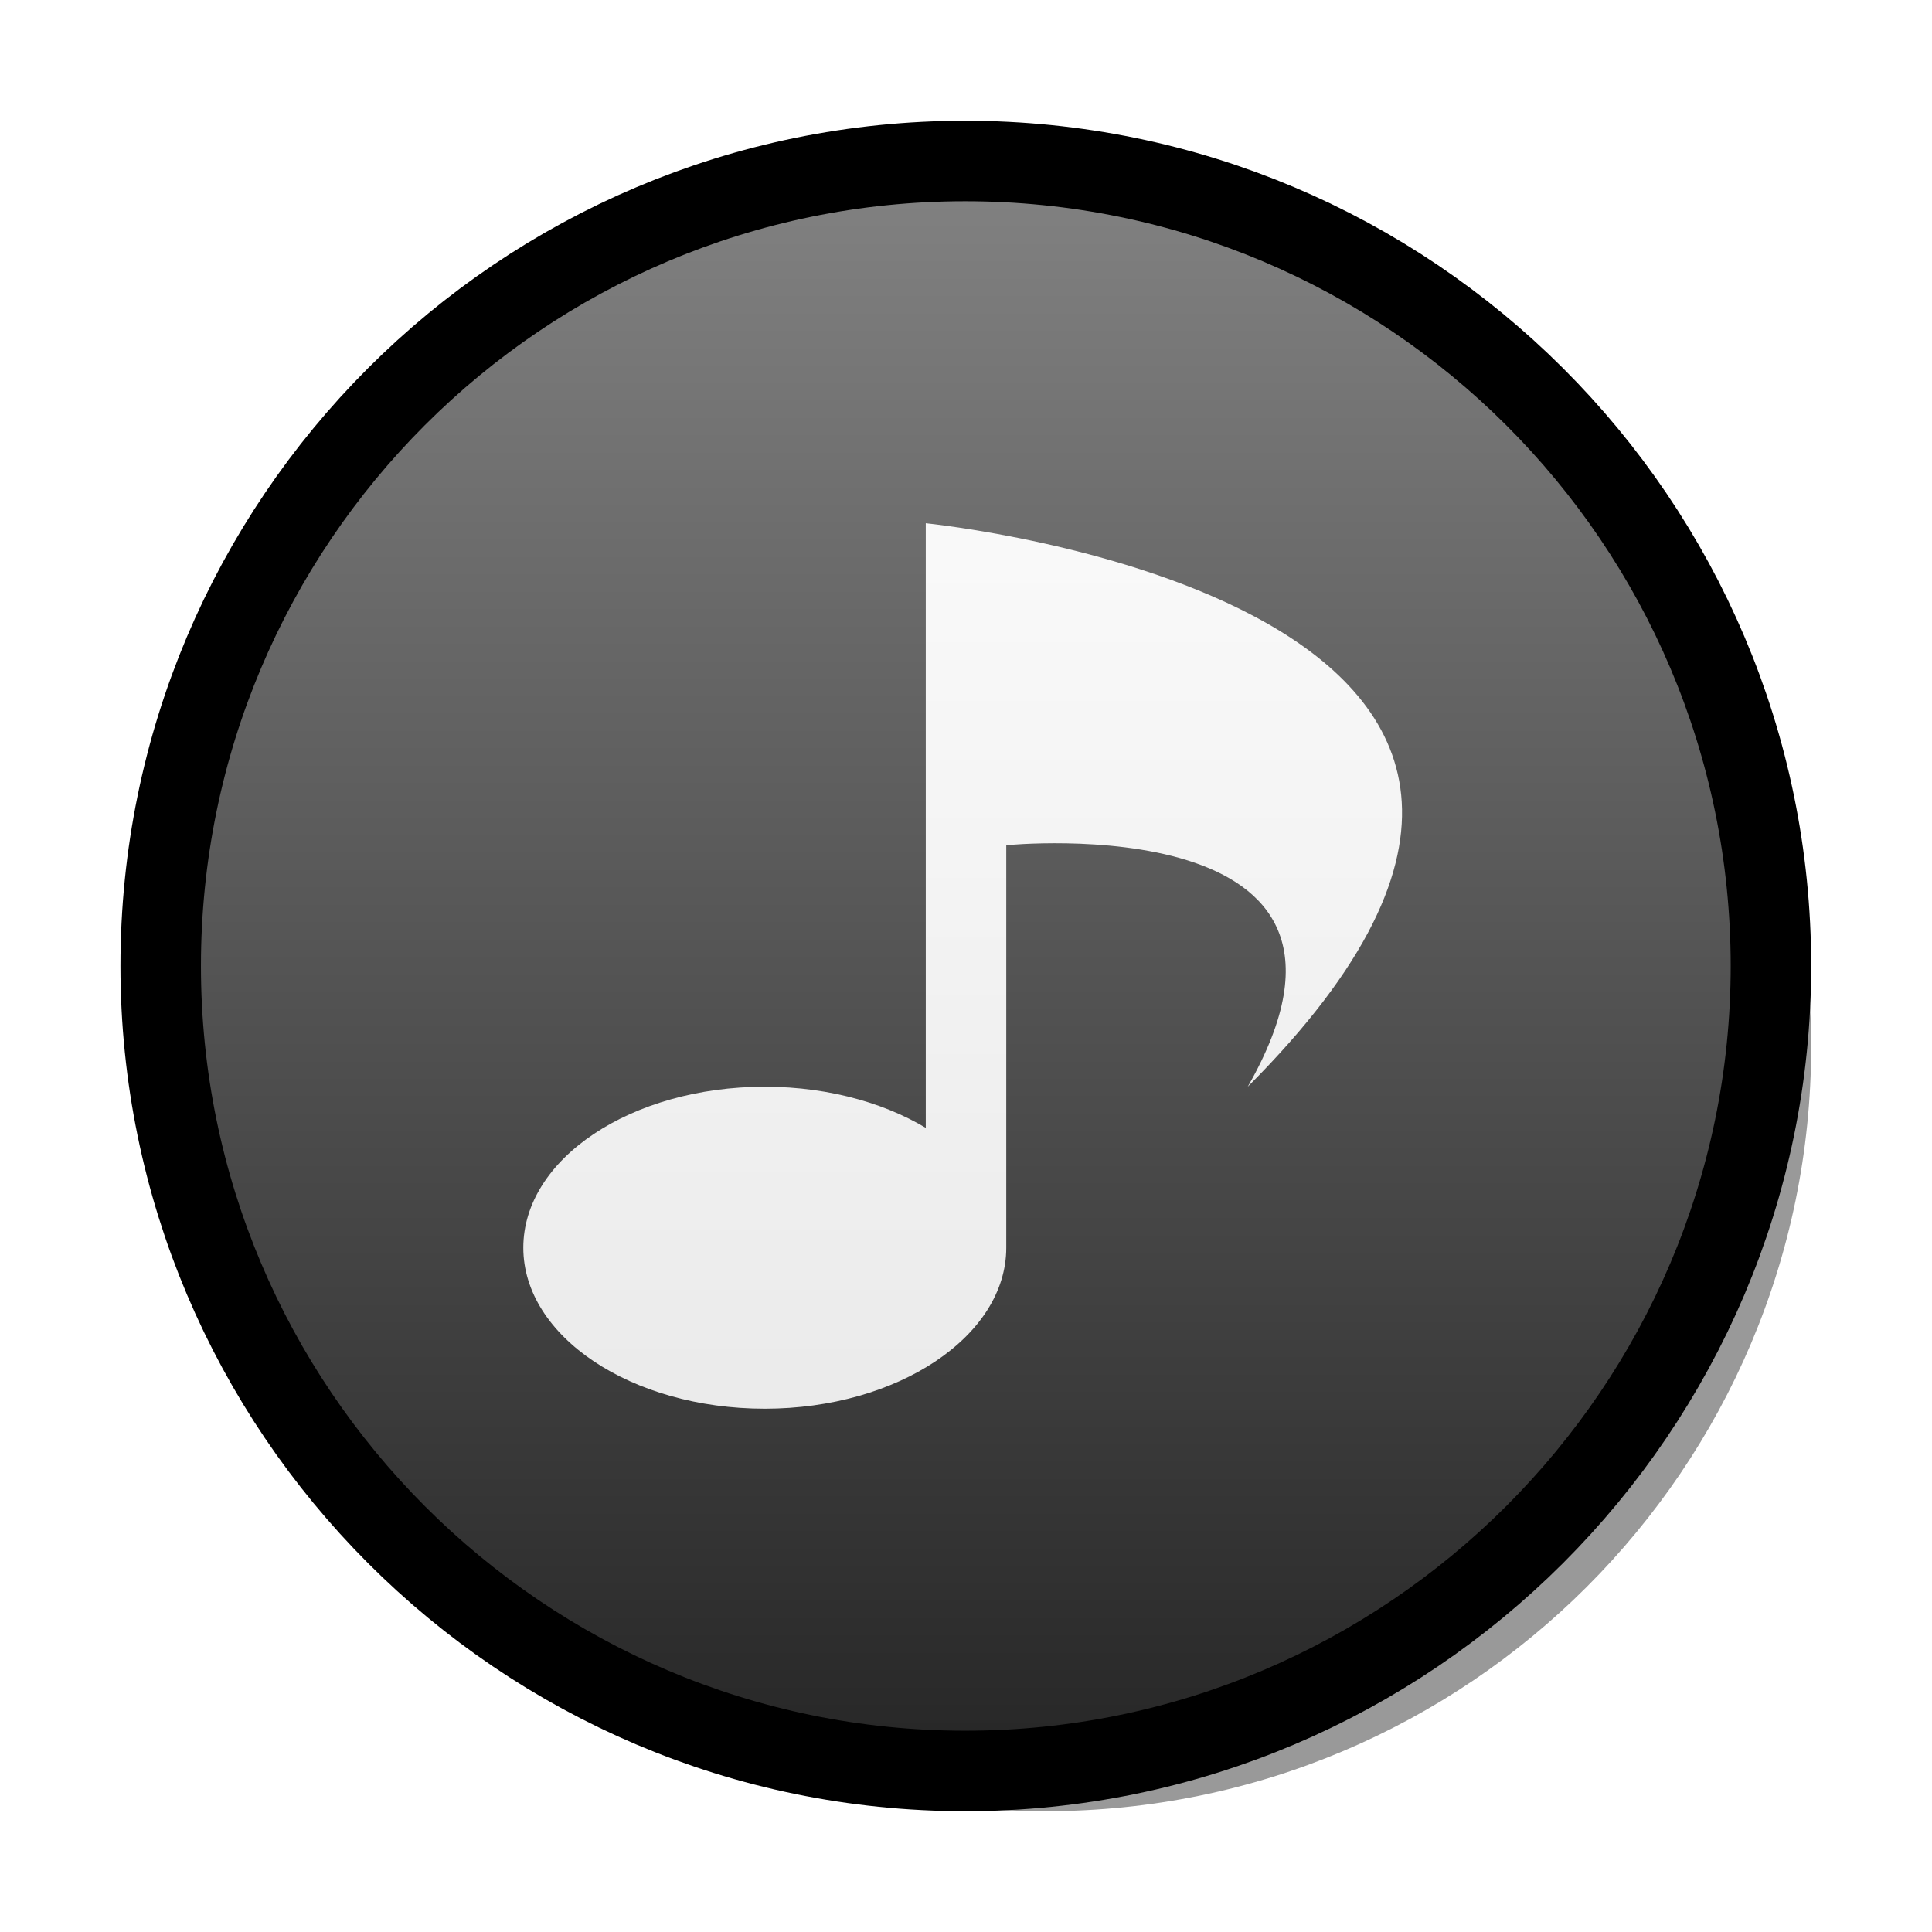
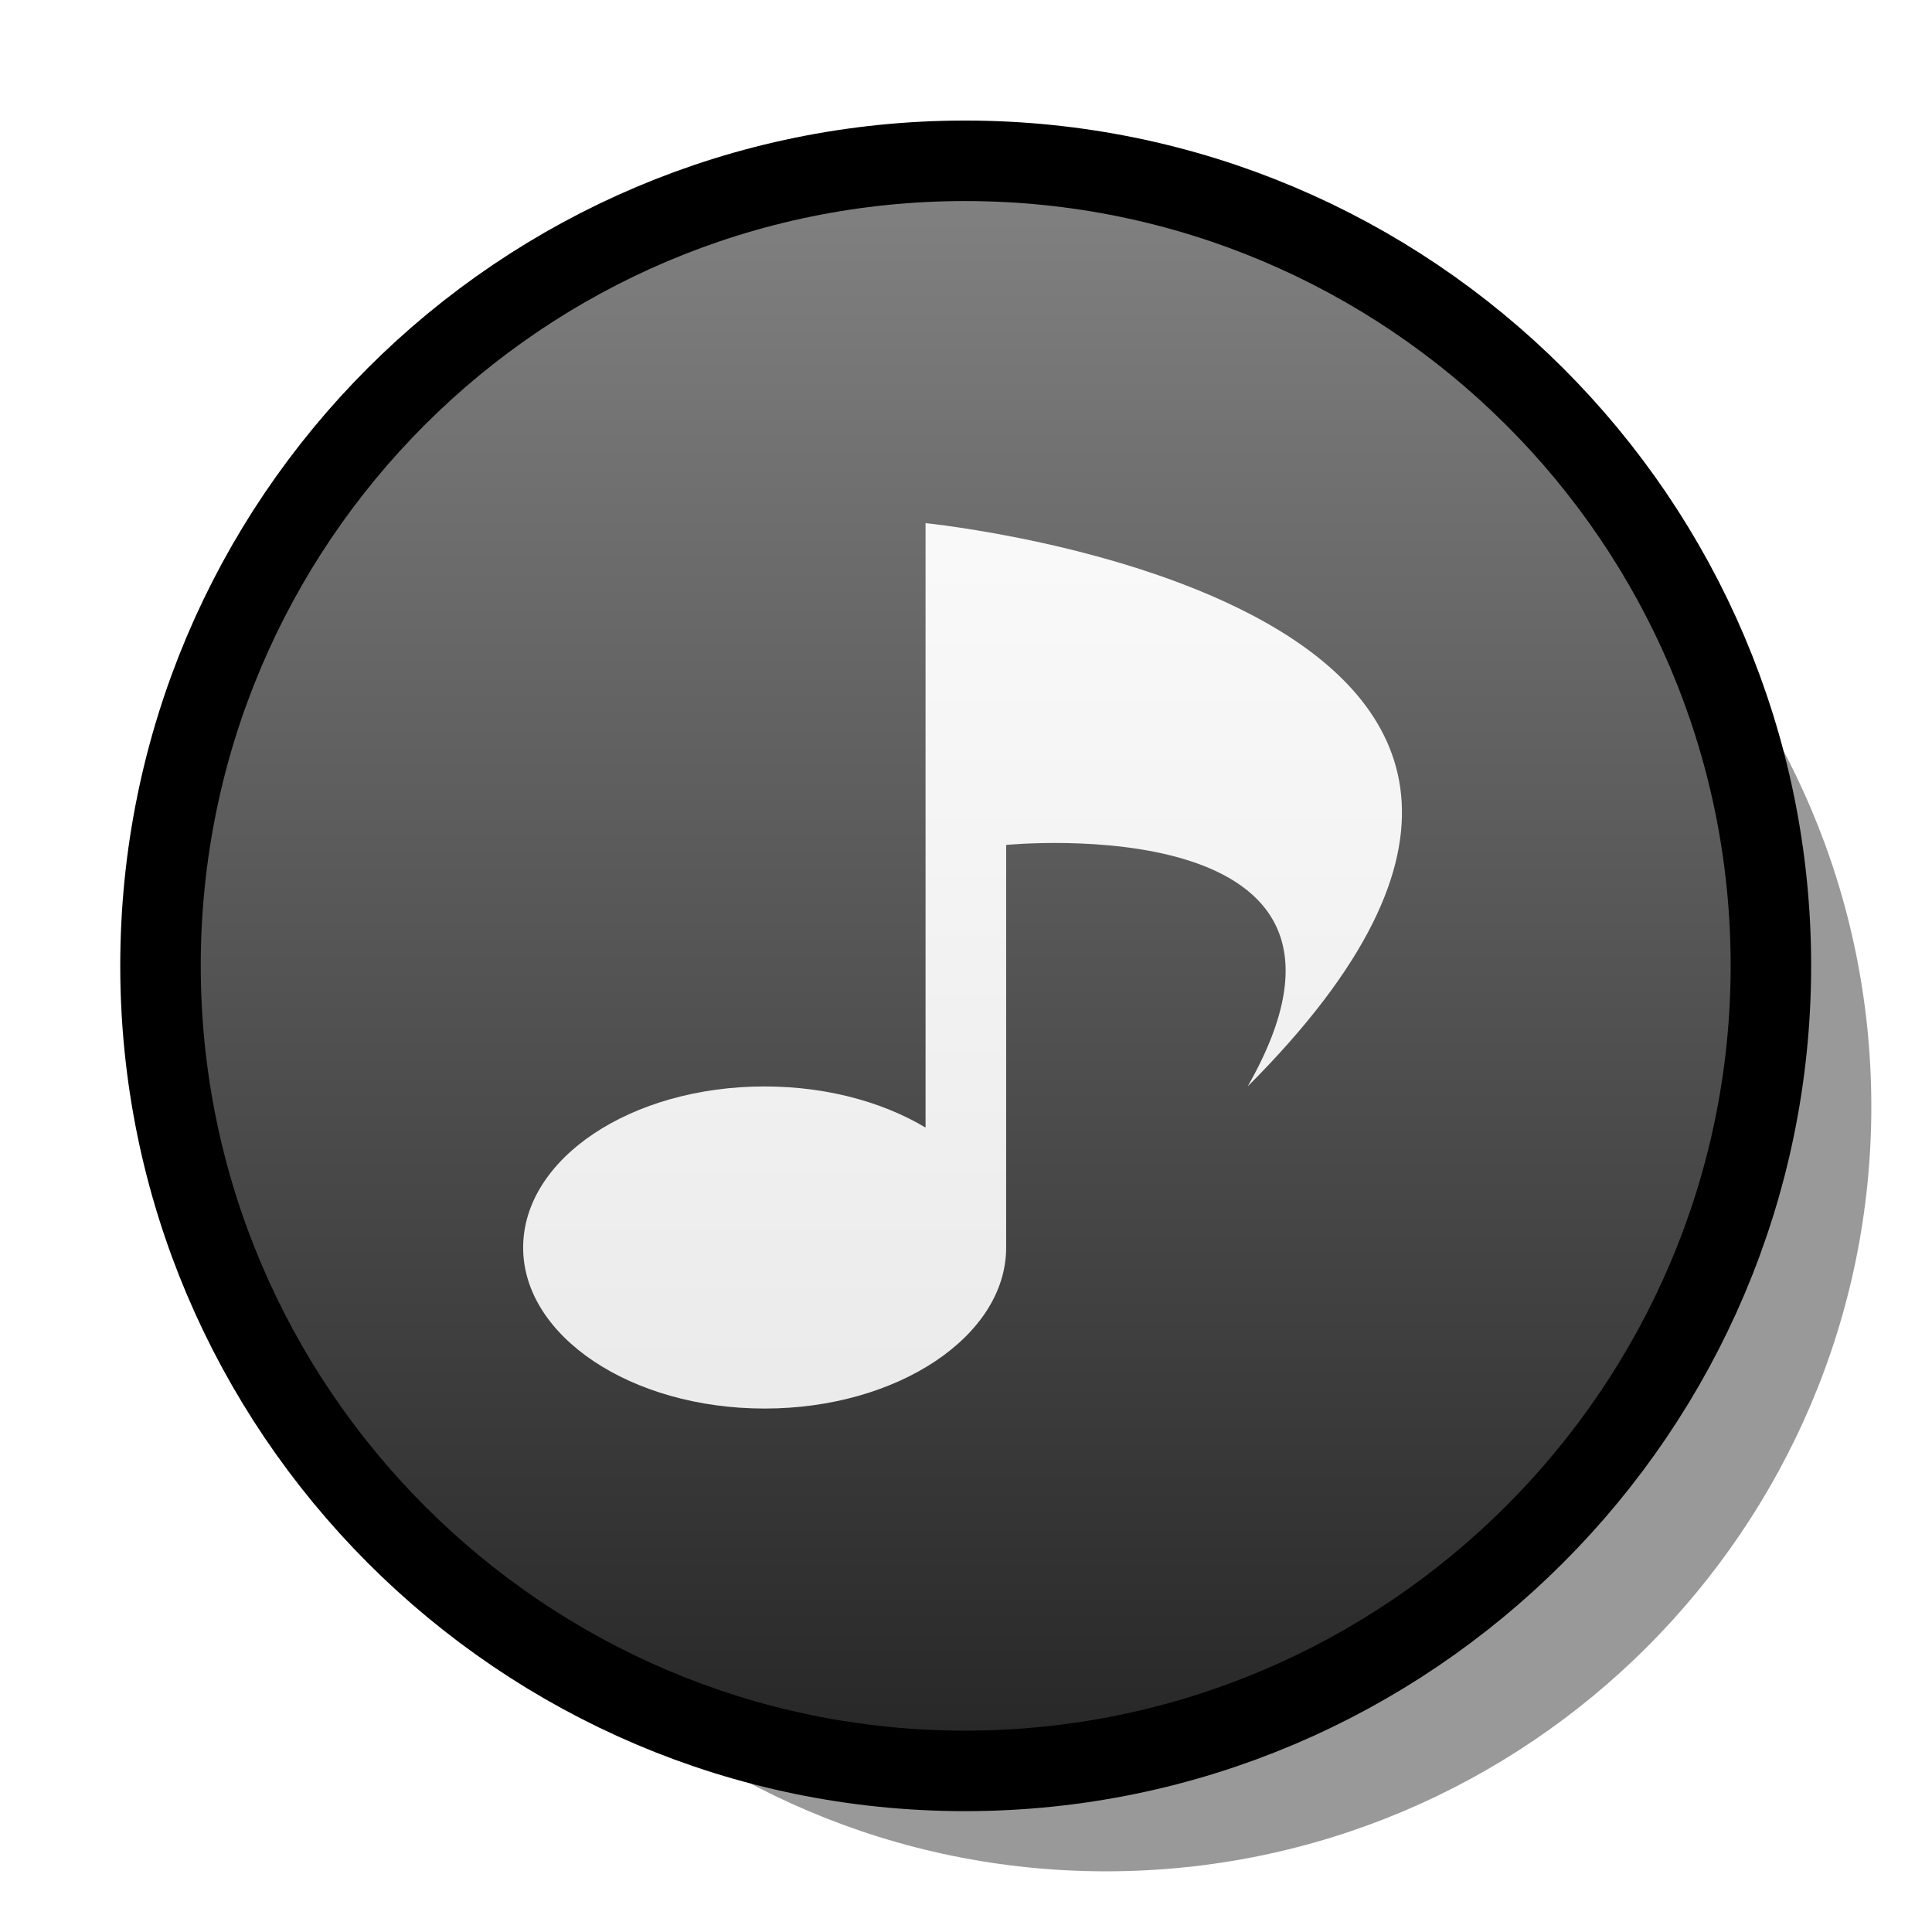
<svg xmlns="http://www.w3.org/2000/svg" version="1.1" width="64" height="64" color-interpolation="linearRGB">
  <g>
-     <path style="fill:#000000; fill-opacity:0.4" d="M22.98 4C12.5 4 3.99 12.5 3.99 23C3.99 33.47 12.5 42 22.98 42C33.47 42 42 33.47 42 23C42 12.5 33.47 4 22.98 4z" transform="matrix(1.3332,0,0,1.3333,4.0034,4)" />
-     <path style="fill:none; stroke:#000000; stroke-width:4; stroke-linecap:round; stroke-linejoin:round" d="M20.98 2C10.5 2 1.99 10.5 1.99 21C1.99 31.46 10.5 40 20.98 40C31.46 40 40 31.46 40 21C40 10.5 31.46 2 20.98 2z" transform="matrix(1.3332,0,0,1.3333,4.0034,4)" />
-     <linearGradient id="gradient0" gradientUnits="userSpaceOnUse" x1="128" y1="1.99" x2="128" y2="40">
+     <path style="fill:#000000; fill-opacity:0.4" d="M34.64 9.33C20.66 9.33 9.32 20.66 9.32 34.66C9.32 48.62 20.66 59.99 34.64 59.99C48.62 59.99 59.99 48.62 59.99 34.66C59.99 20.66 48.62 9.33 34.64 9.33z" transform="matrix(1,0,0,1,2,2)" />
+     <path style="fill:none; stroke:#000000; stroke-width:5.333; stroke-linecap:round; stroke-linejoin:round" d="M31.97 6.66C18 6.66 6.65 17.99 6.65 31.99C6.65 45.94 18 57.33 31.97 57.33C45.94 57.33 57.33 45.94 57.33 31.99C57.33 17.99 45.94 6.66 31.97 6.66z" />
+     <linearGradient id="gradient0" gradientUnits="userSpaceOnUse" x1="174.65" y1="6.65" x2="174.65" y2="57.33">
      <stop offset="0" stop-color="#808080" />
      <stop offset="1" stop-color="#282828" />
    </linearGradient>
-     <path style="fill:url(#gradient0)" d="M20.98 2C10.5 2 1.99 10.5 1.99 21C1.99 31.46 10.5 40 20.98 40C31.46 40 40 31.46 40 21C40 10.5 31.46 2 20.98 2z" transform="matrix(1.3332,0,0,1.3333,4.0034,4)" />
-     <linearGradient id="gradient1" gradientUnits="userSpaceOnUse" x1="128" y1="1.99" x2="128" y2="40">
+     <path style="fill:url(#gradient0)" d="M31.97 6.66C18 6.66 6.65 17.99 6.65 31.99C6.65 45.94 18 57.33 31.97 57.33C45.94 57.33 57.33 45.94 57.33 31.99C57.33 17.99 45.94 6.66 31.97 6.66z" />
+     <linearGradient id="gradient1" gradientUnits="userSpaceOnUse" x1="174.65" y1="6.65" x2="174.65" y2="57.33">
      <stop offset="0" stop-color="#ffffff" />
      <stop offset="1" stop-color="#e5e5e5" />
    </linearGradient>
-     <path style="fill:url(#gradient1)" d="M16 24C12.68 24 10 25.79 10 28C10 30.2 12.68 32 16 32C19.3 32 22 30.2 22 28C22 25.79 19.3 24 16 24z            M20 10V28H22V18C22 18 32 17 28 24C40 12 20 10 20 10z" transform="matrix(1.3332,0,0,1.3333,4.0034,4)" />
+     <path style="fill:url(#gradient1)" d="M25.33 35.99C20.9 35.99 17.33 38.38 17.33 41.33C17.33 44.26 20.9 46.66 25.33 46.66C29.73 46.66 33.33 44.26 33.33 41.33C33.33 38.38 29.73 35.99 25.33 35.99z            M30.66 17.33V41.33H33.33V27.99C33.33 27.99 46.66 26.66 41.33 35.99C57.33 19.99 30.66 17.33 30.66 17.33z" />
  </g>
</svg>
